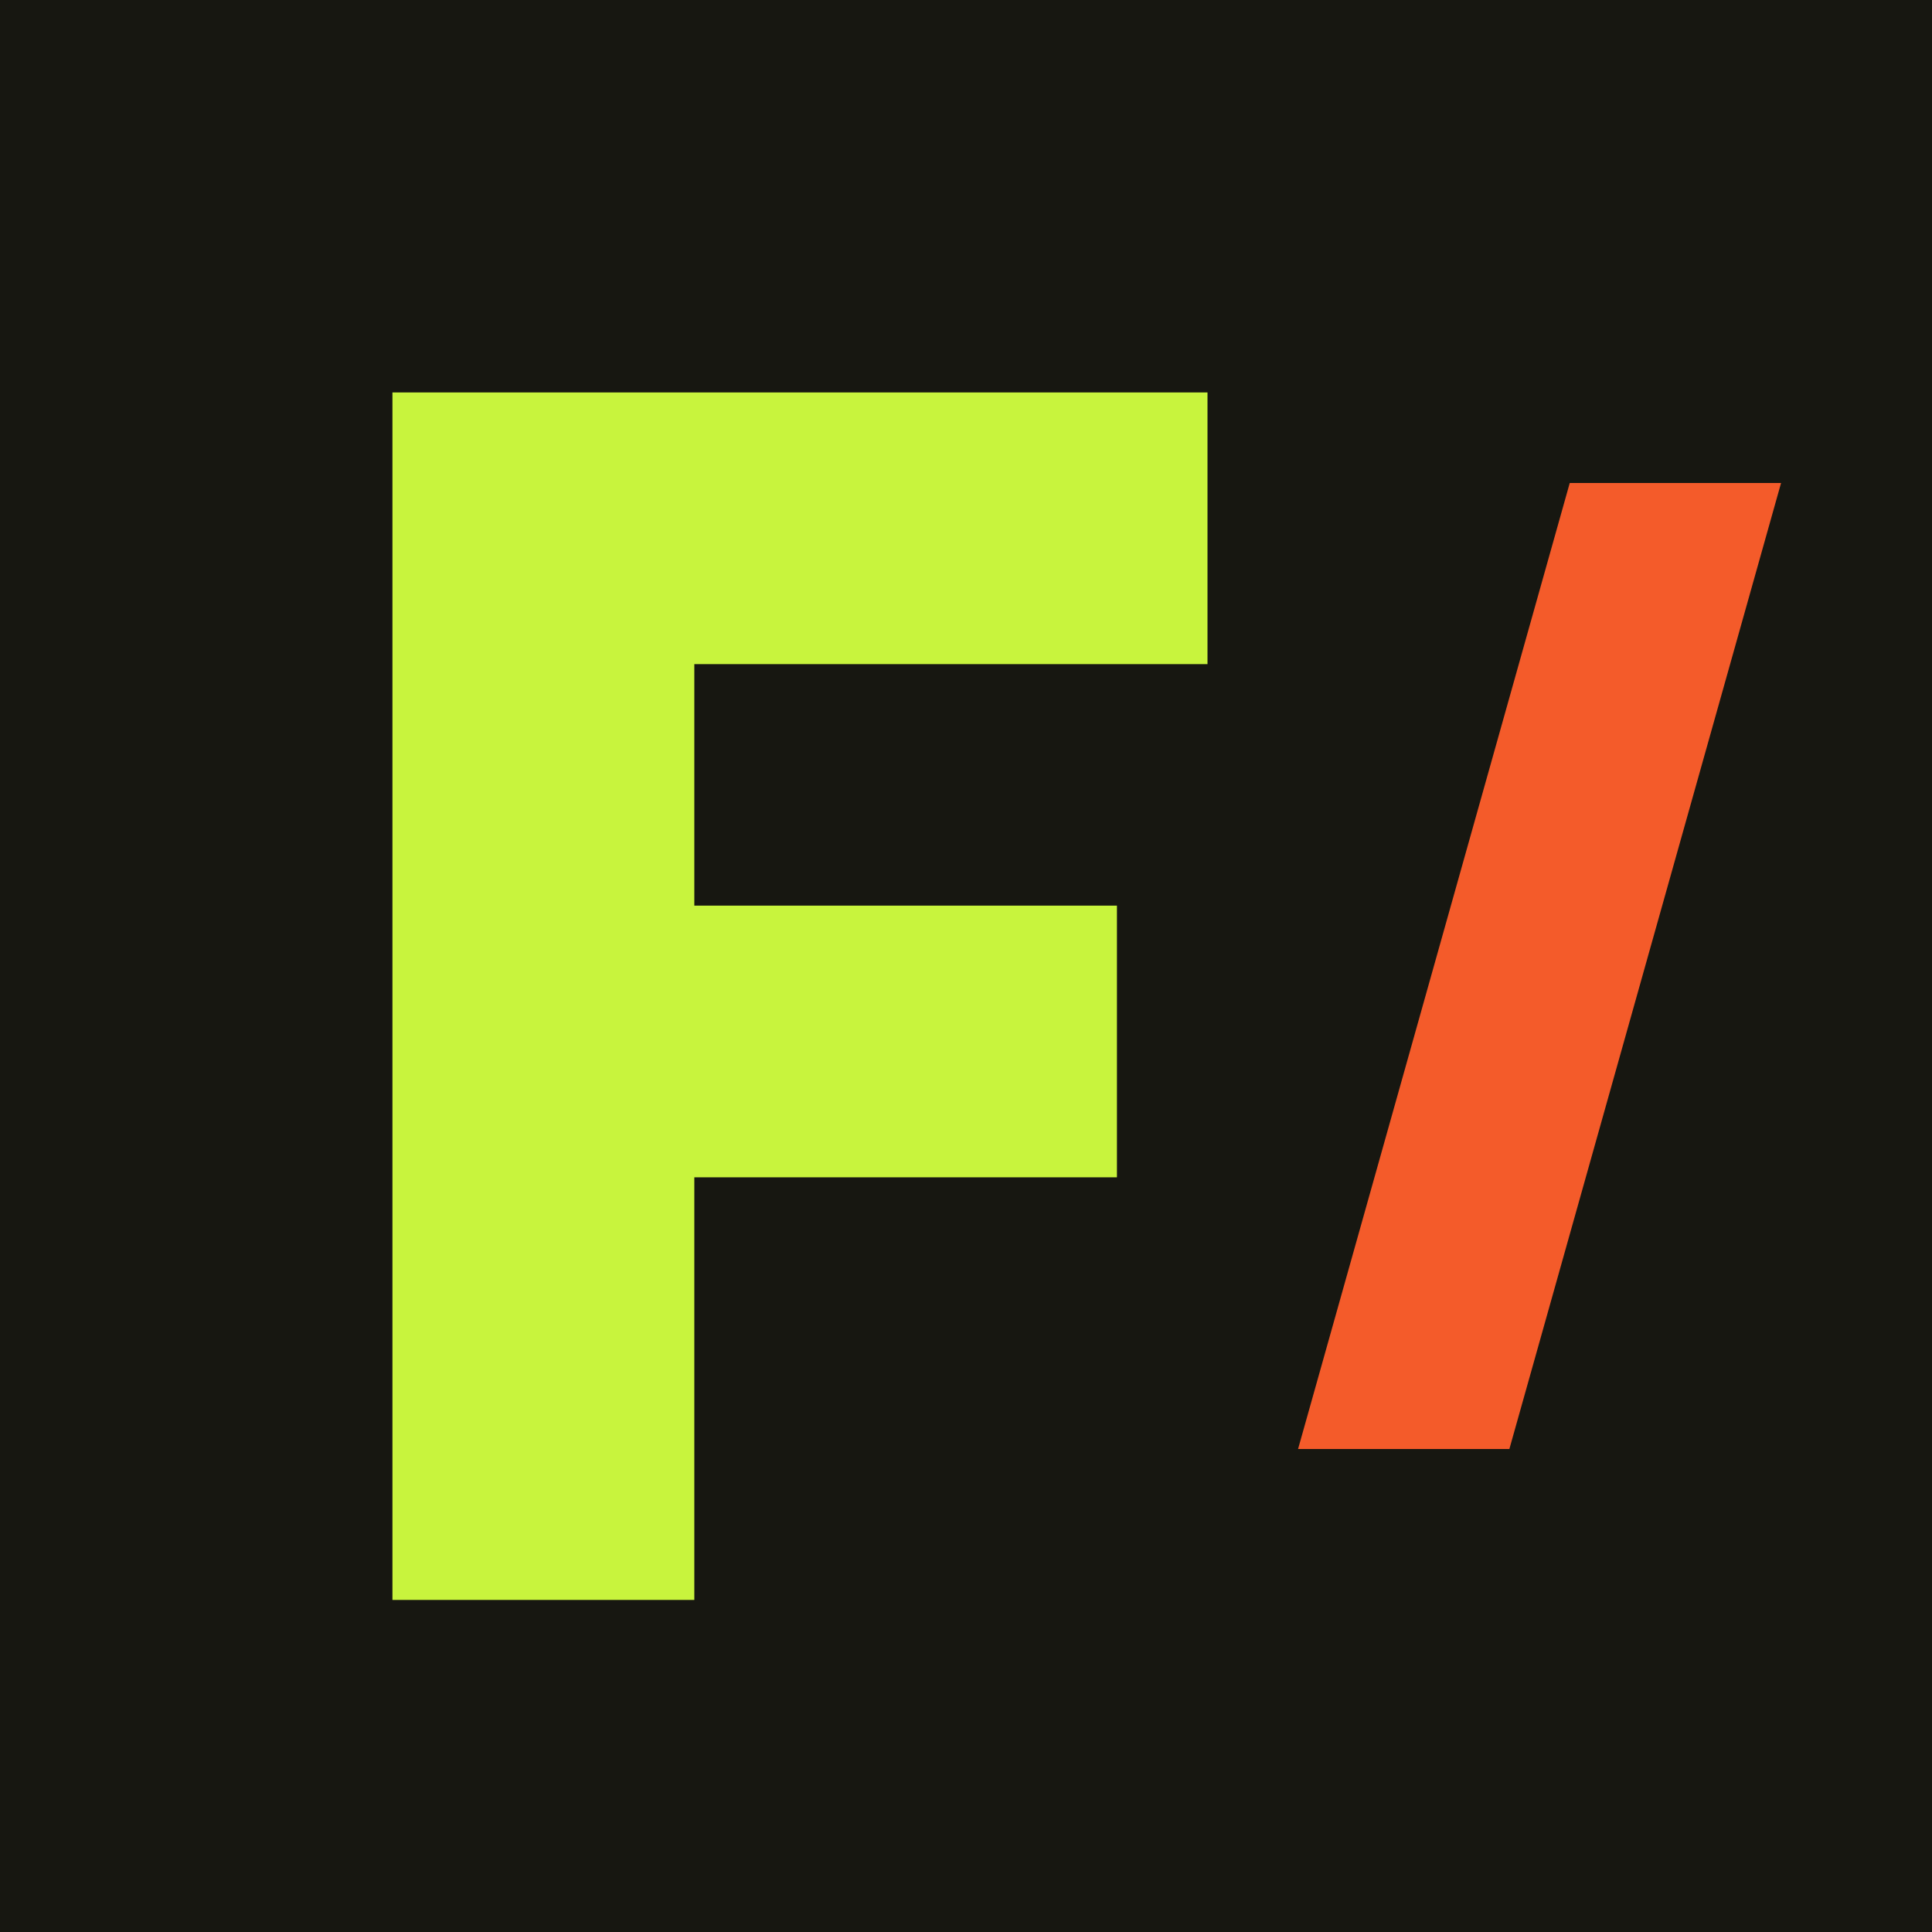
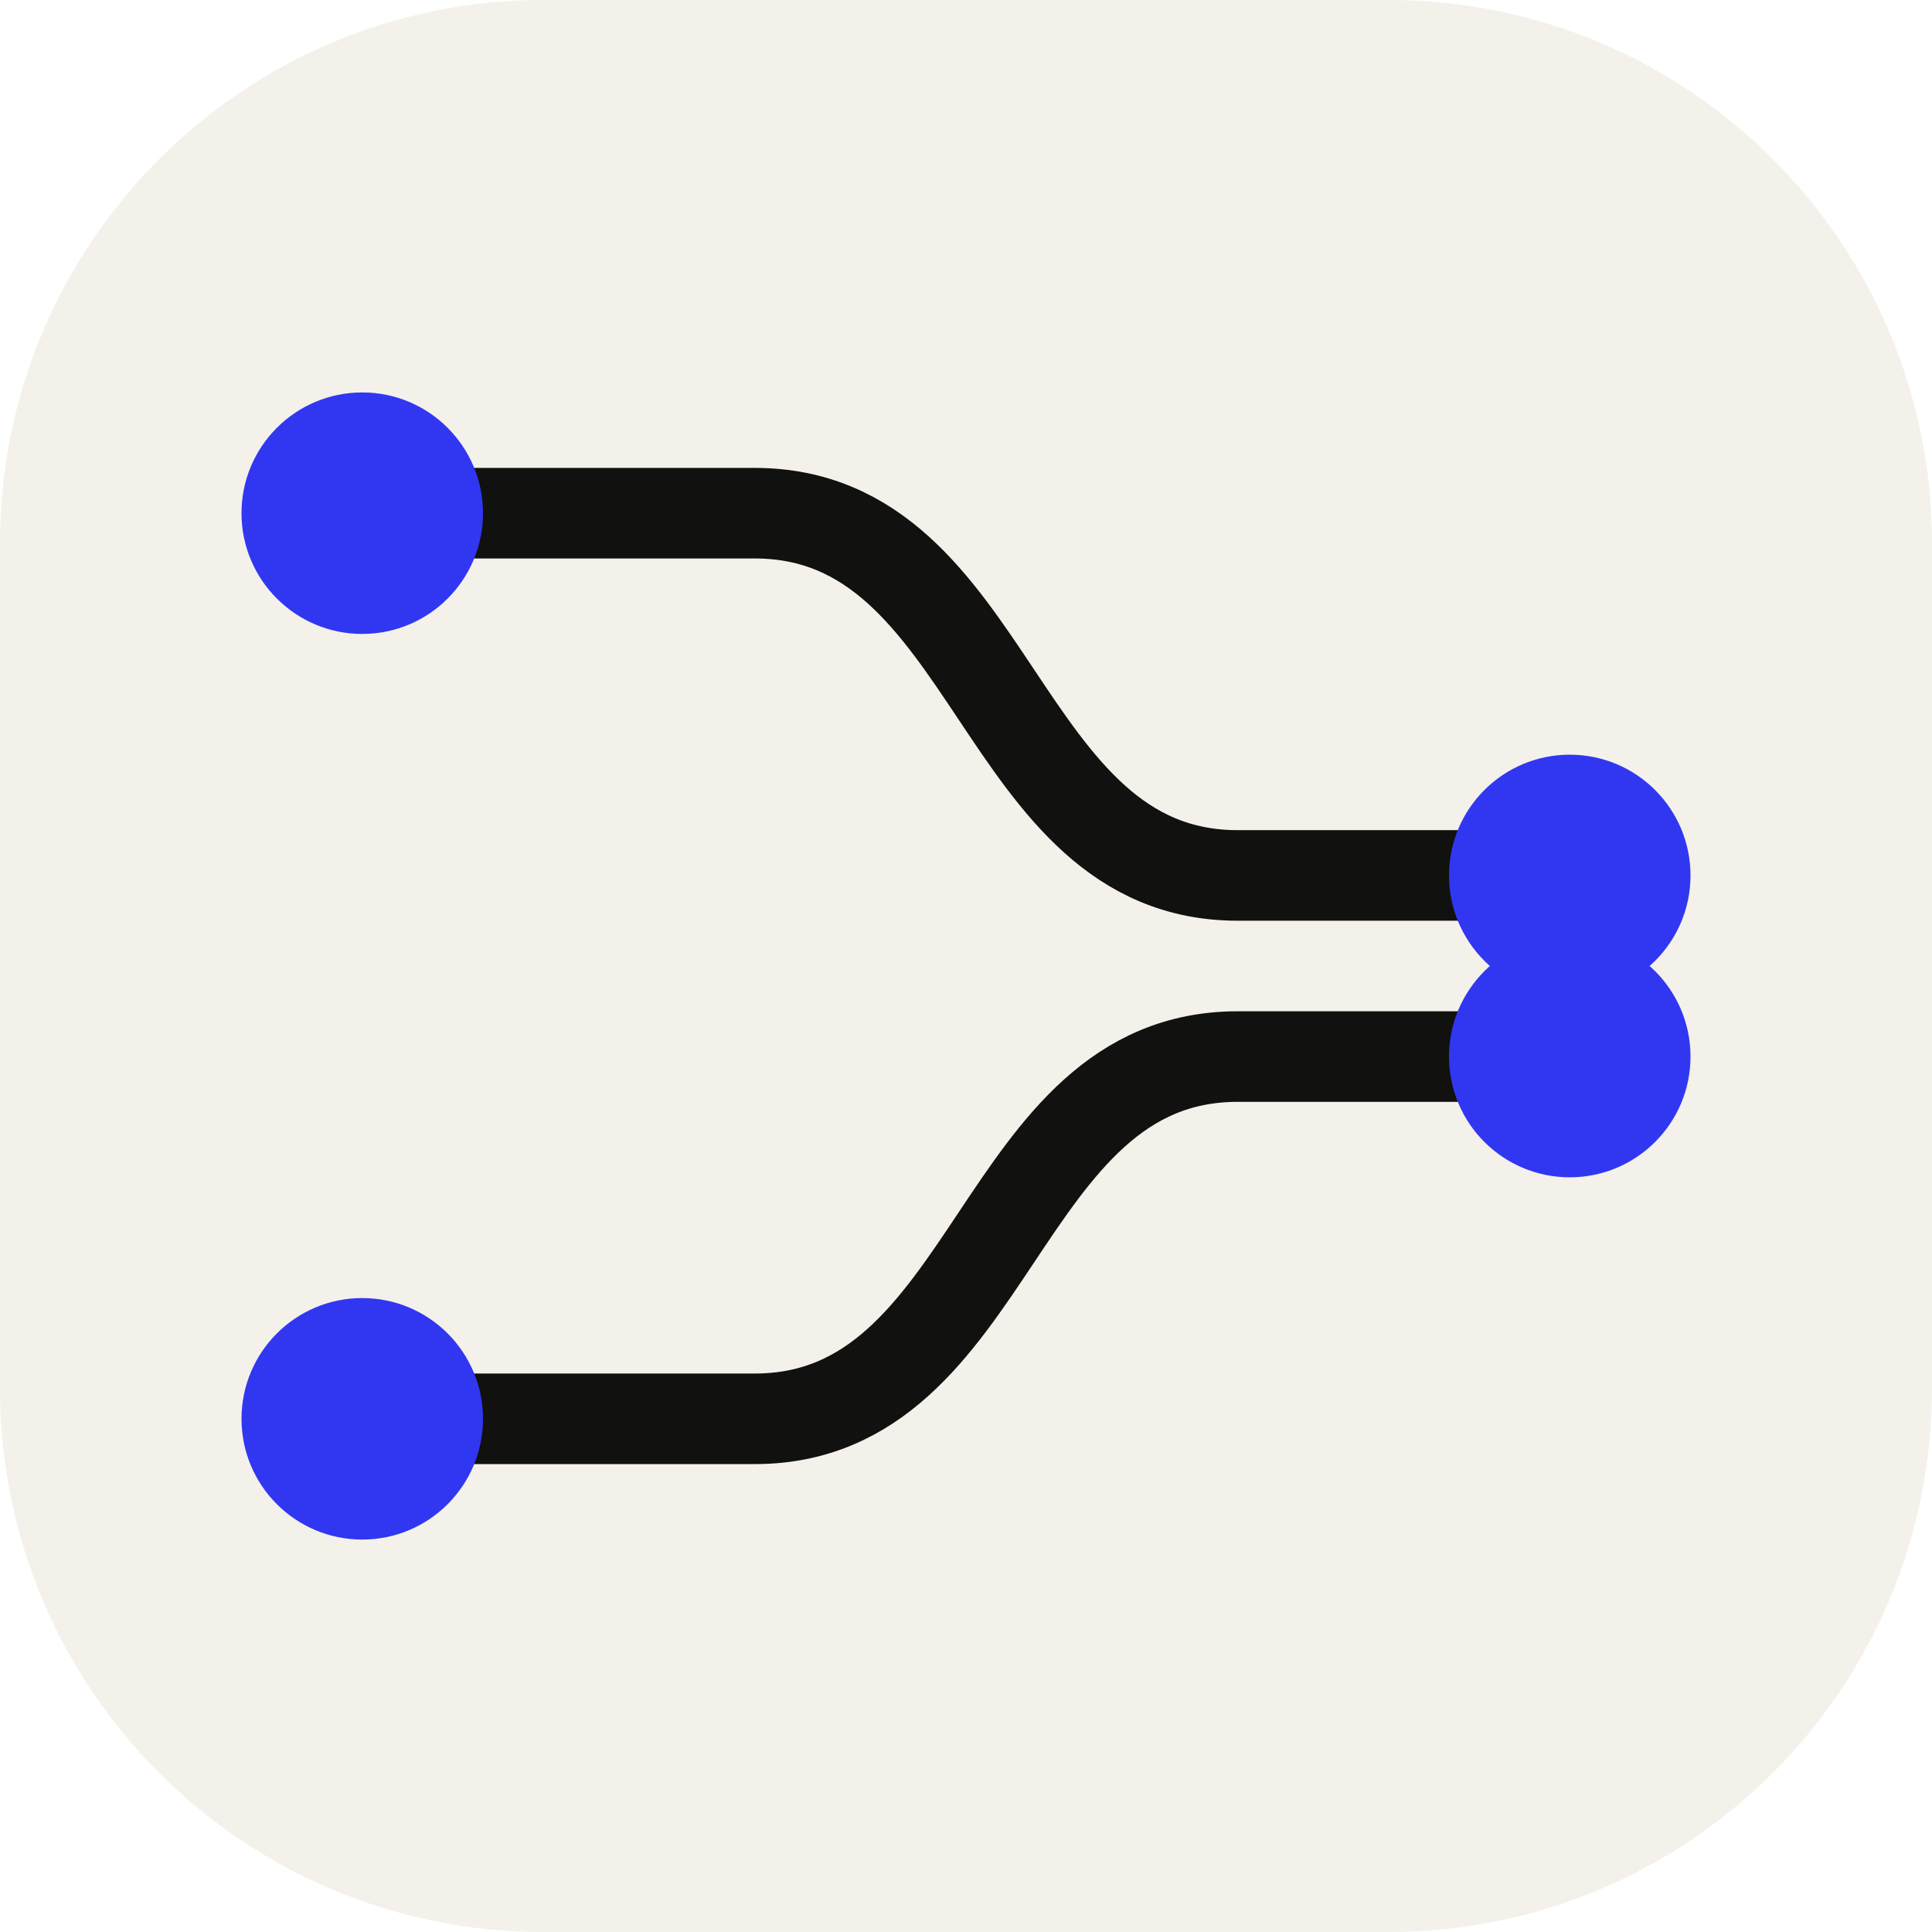
- <svg xmlns="http://www.w3.org/2000/svg" viewBox="0 0 64 64" role="img" aria-label="FetchMux">
-   <rect width="64" height="64" fill="#171711" />
-   <path d="M13 13h27v9H23v8h14v9H23v14H13V13Z" fill="#c8f43d" />
-   <path d="m43 48 9-32h7l-9 32h-7Z" fill="#f45b2a" />
+ <svg xmlns="http://www.w3.org/2000/svg" viewBox="0 0 64 64">
+   <rect width="64" height="64" rx="18" fill="#f3f1ea" />
+   <g fill="none" stroke="#11110f" stroke-linecap="round" stroke-linejoin="round" stroke-width="3">
+     <path d="M12 17h13c8 0 8 12 16 12h11" />
+     <path d="M12 47h13c8 0 8-12 16-12h11" />
+   </g>
+   <g fill="#3137f1">
+     <circle cx="12" cy="17" r="4" />
+     <circle cx="12" cy="47" r="4" />
+     <circle cx="52" cy="29" r="4" />
+     <circle cx="52" cy="35" r="4" />
+   </g>
</svg>
